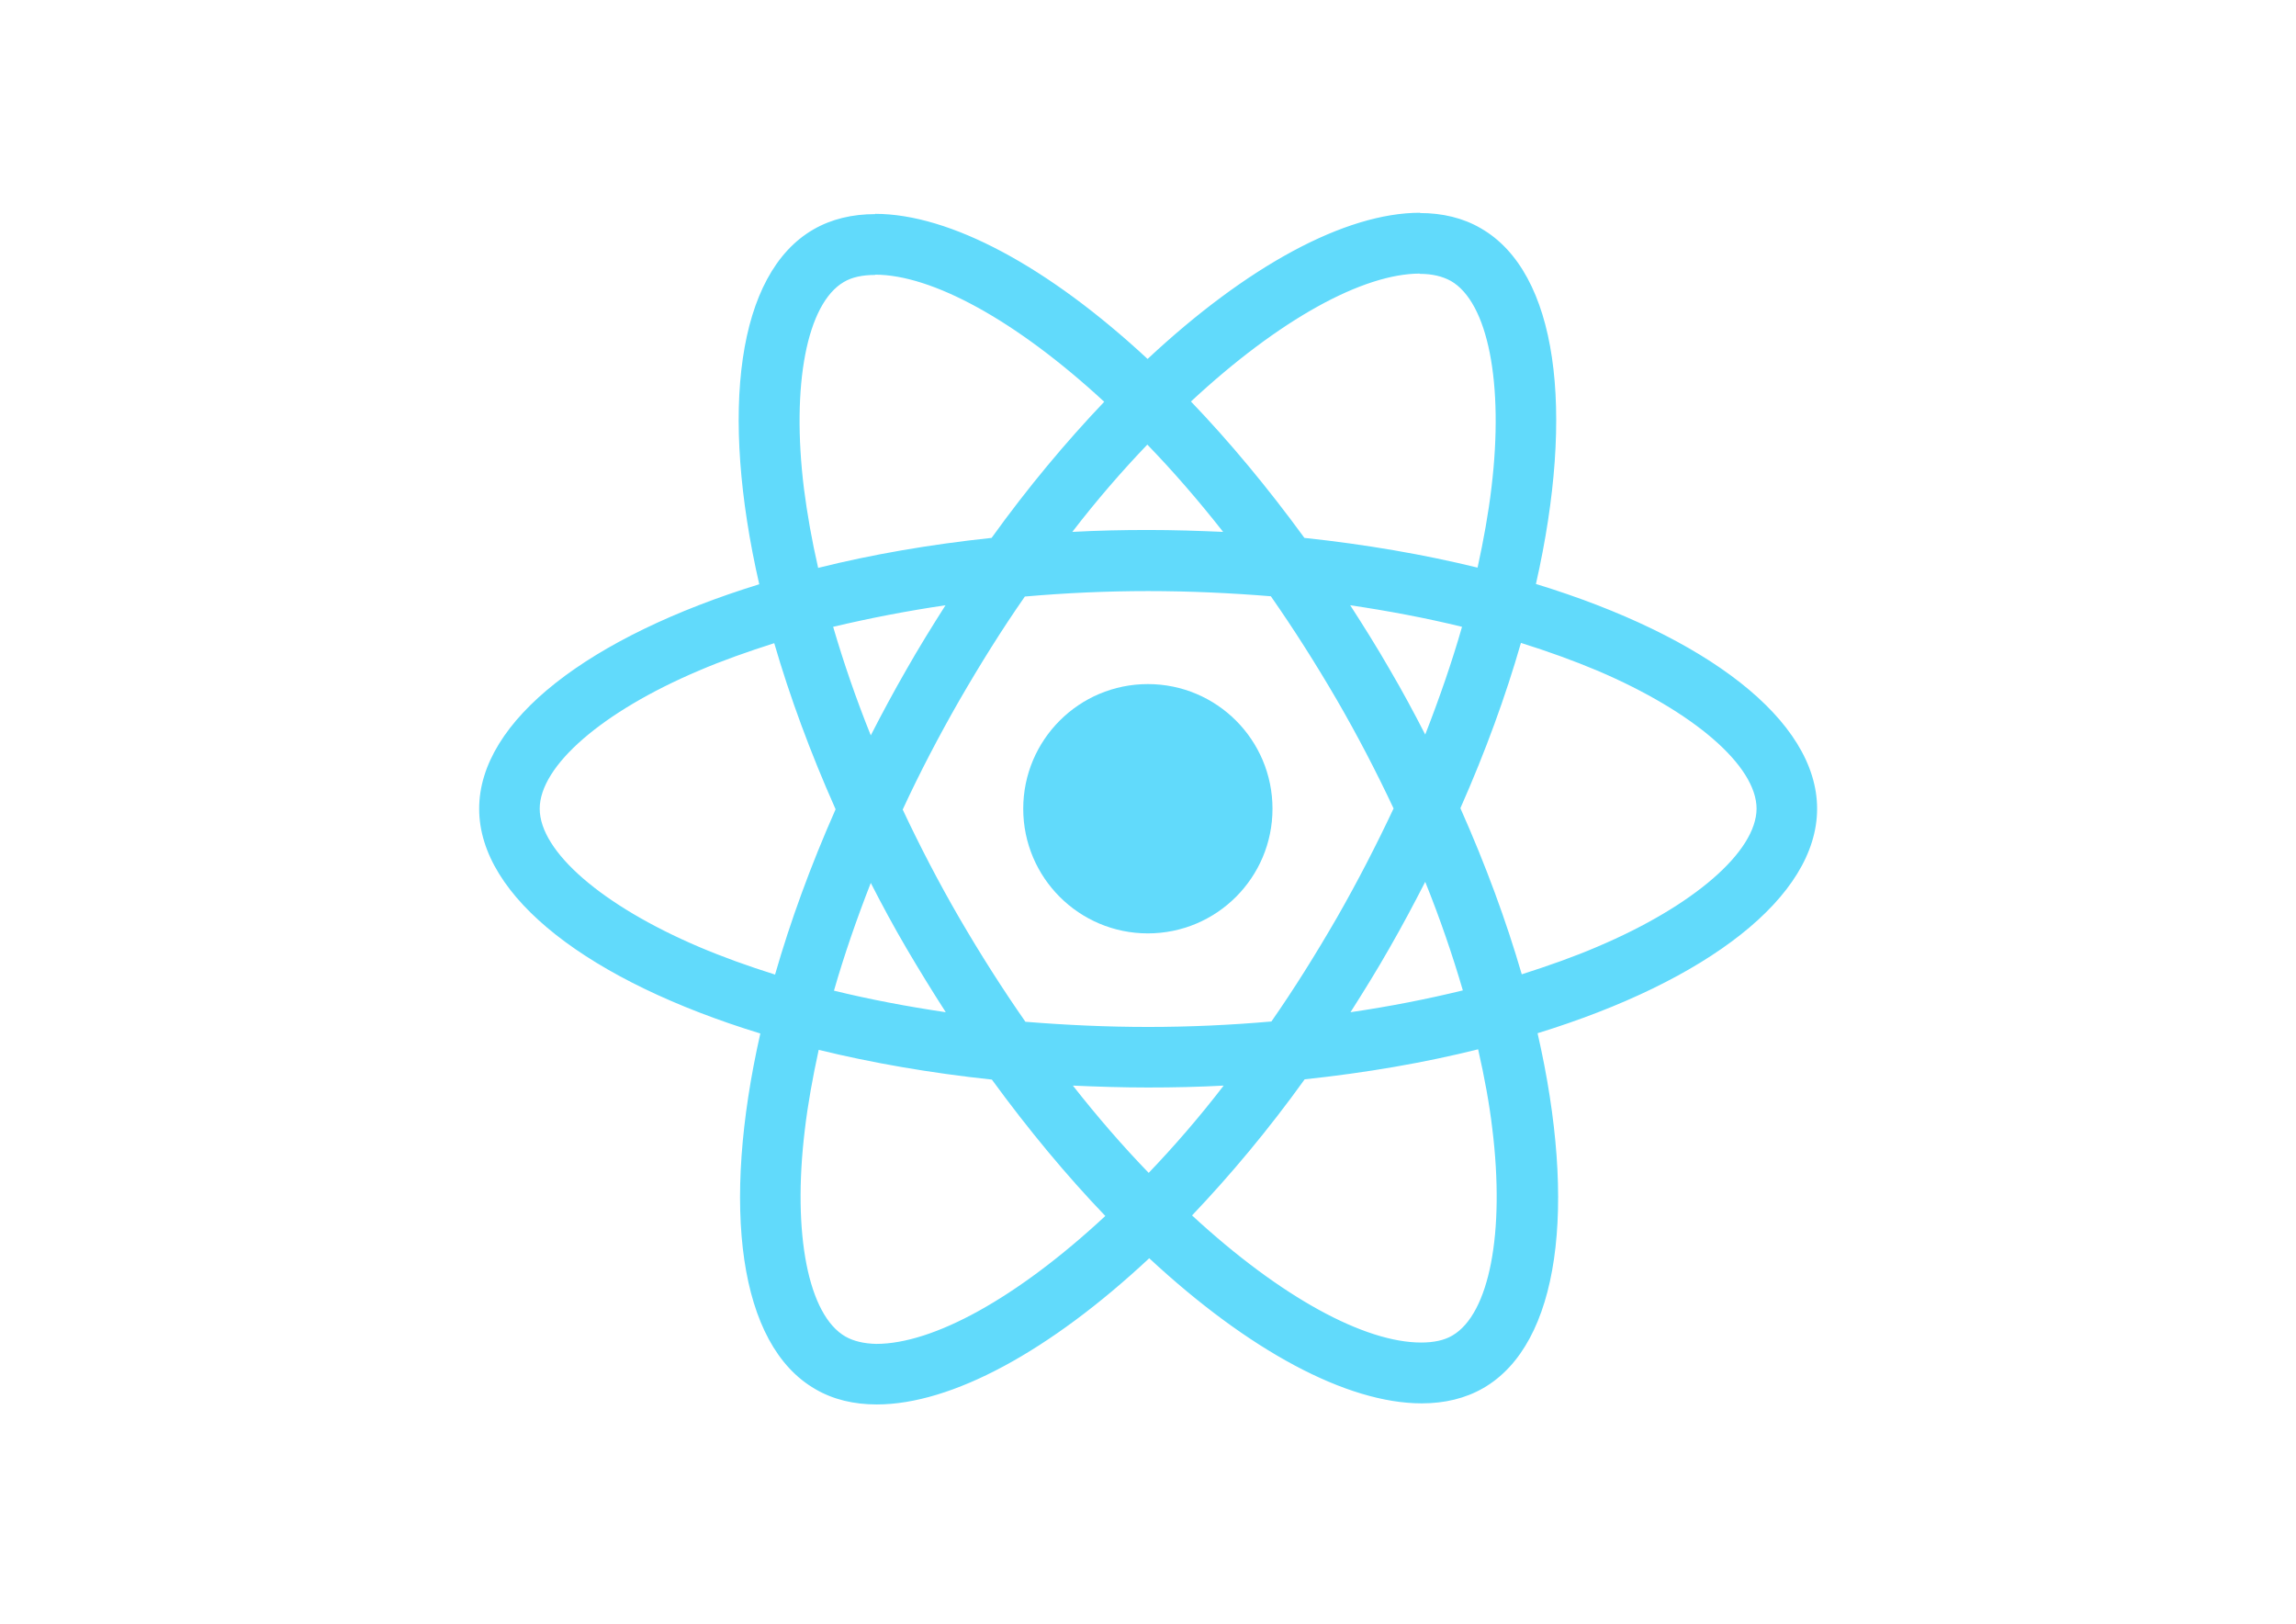
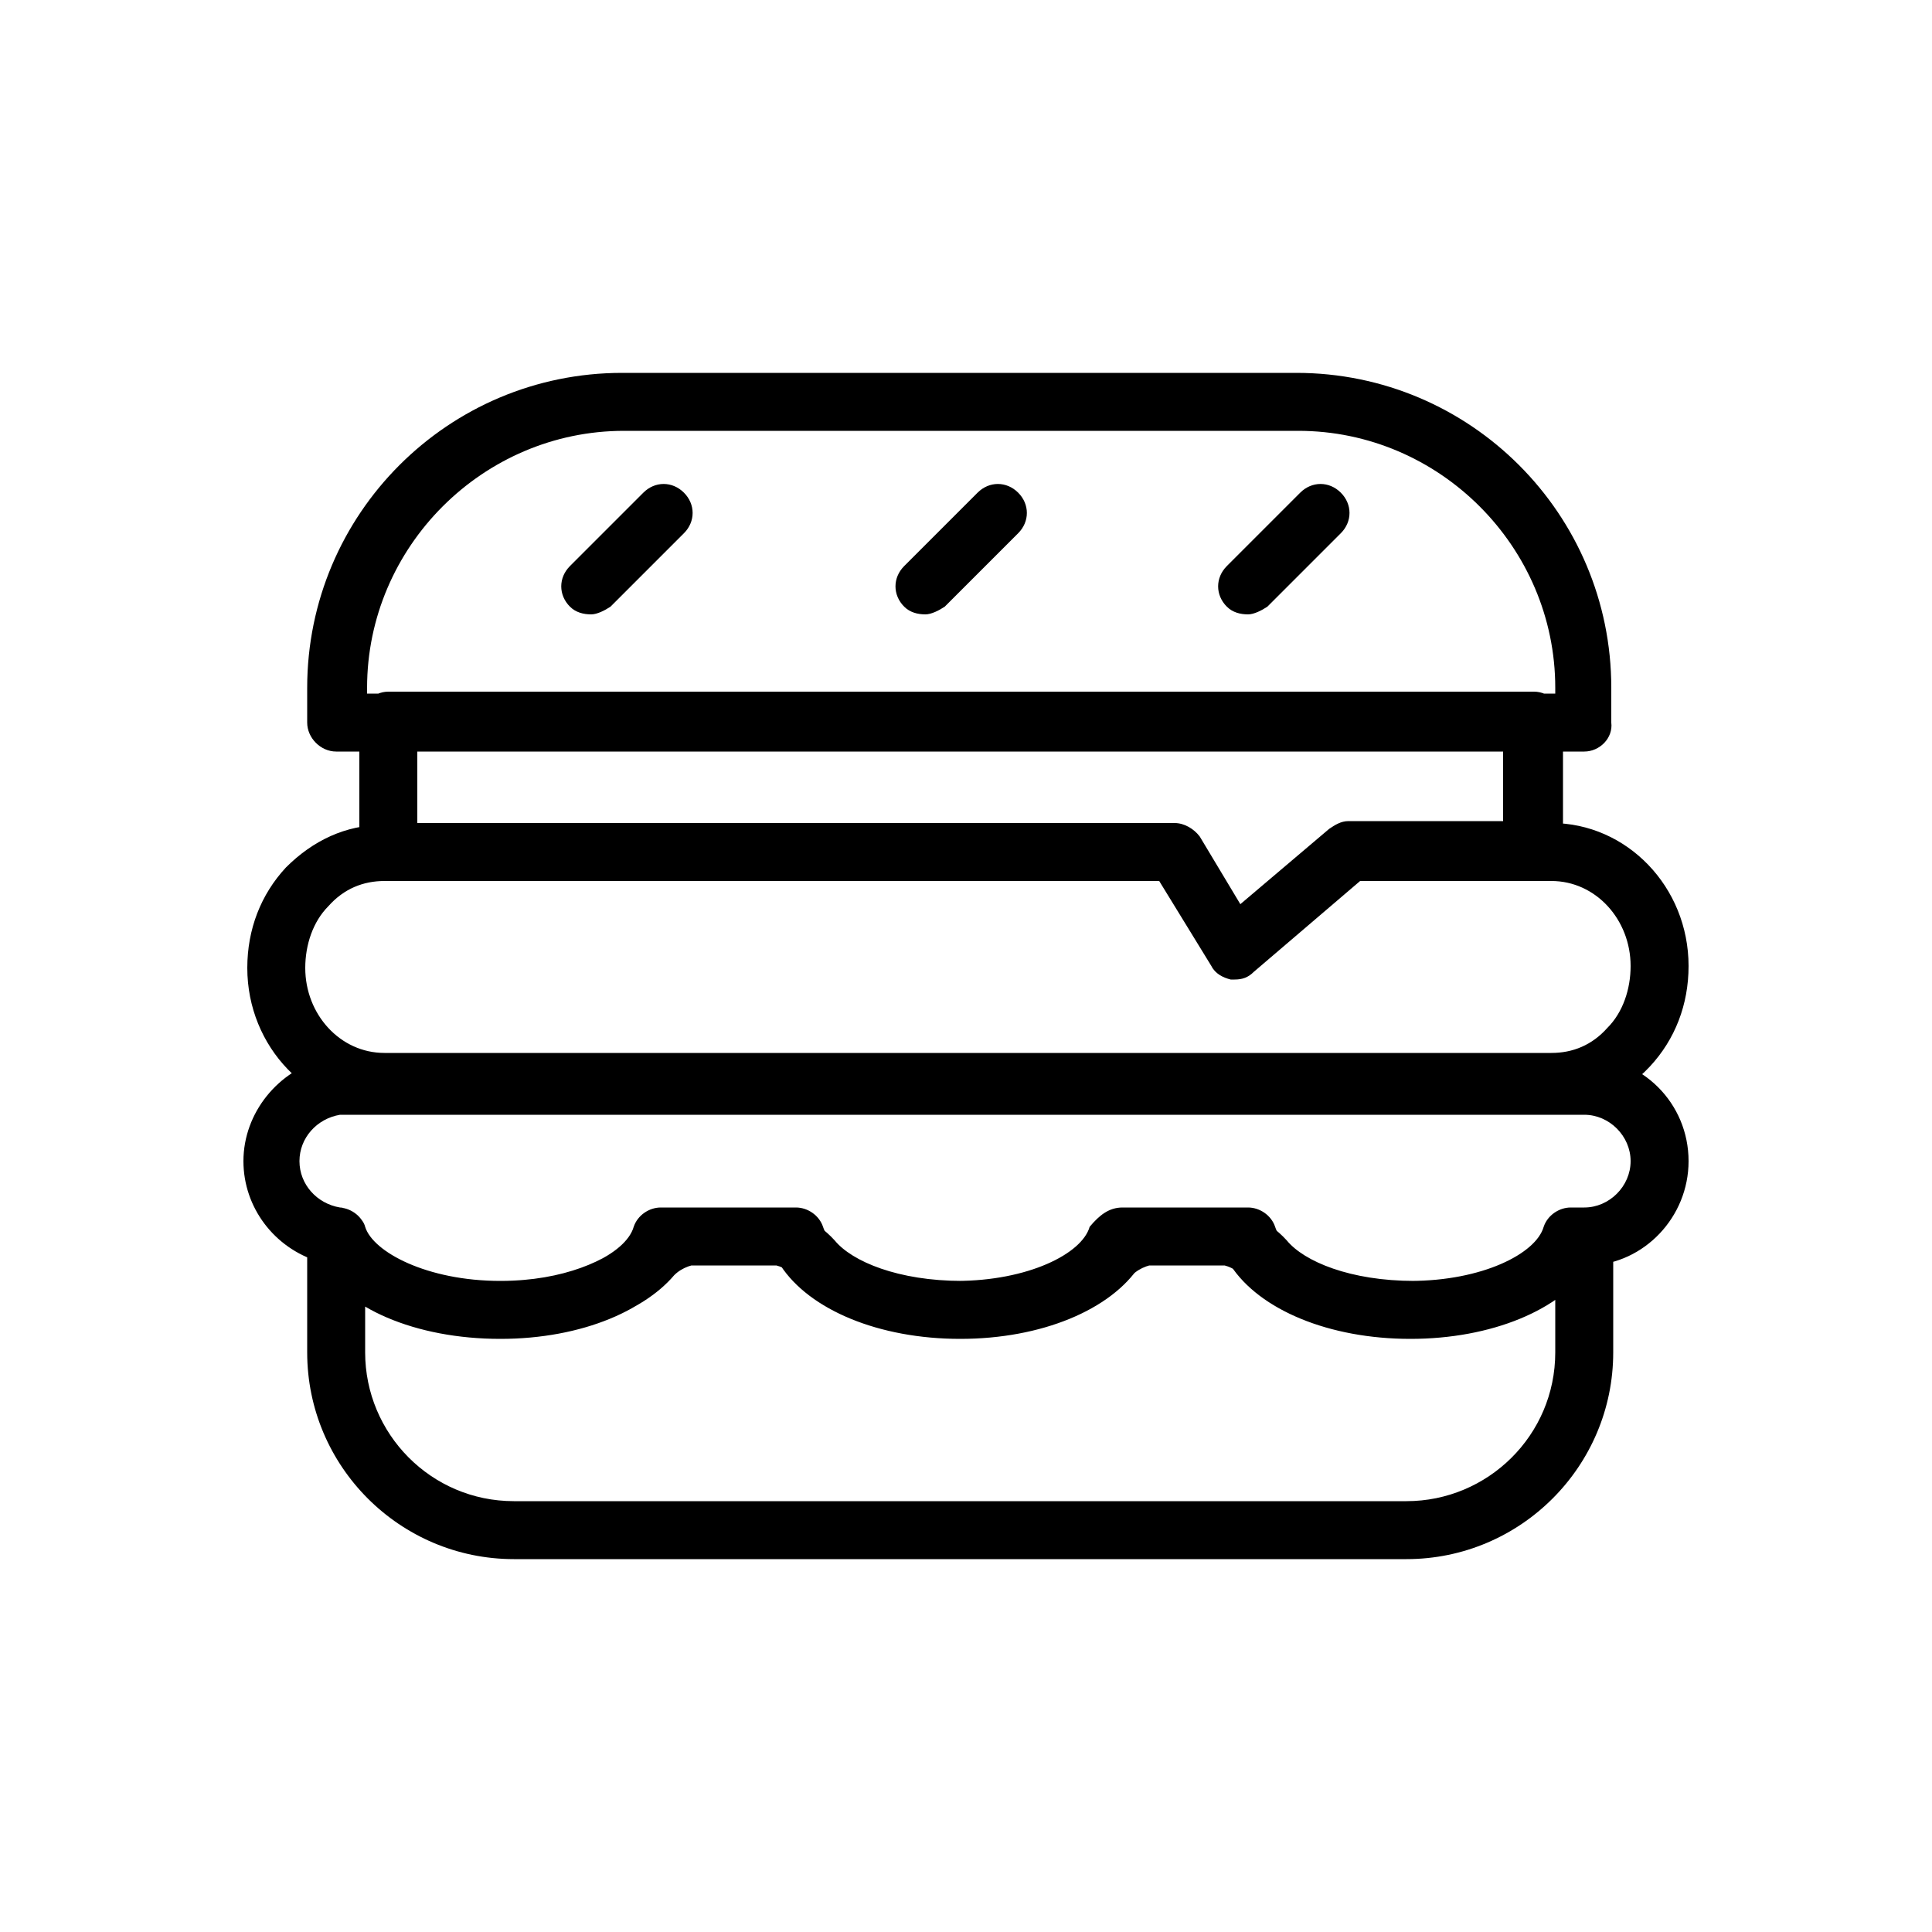
- <svg xmlns="http://www.w3.org/2000/svg" viewBox="0 0 841.9 595.3">
-   <g fill="#61DAFB">
-     <path d="M666.3 296.5c0-32.5-40.7-63.3-103.1-82.4 14.4-63.6 8-114.2-20.2-130.4-6.5-3.8-14.1-5.6-22.4-5.6v22.3c4.6 0 8.3.9 11.4 2.6 13.6 7.8 19.5 37.5 14.9 75.7-1.1 9.4-2.9 19.3-5.1 29.4-19.6-4.8-41-8.5-63.5-10.9-13.5-18.5-27.5-35.3-41.6-50 32.6-30.3 63.2-46.9 84-46.9V78c-27.5 0-63.5 19.6-99.9 53.6-36.4-33.8-72.4-53.2-99.9-53.2v22.3c20.7 0 51.4 16.5 84 46.6-14 14.7-28 31.4-41.3 49.9-22.6 2.4-44 6.1-63.6 11-2.3-10-4-19.7-5.2-29-4.7-38.2 1.1-67.9 14.6-75.8 3-1.8 6.9-2.6 11.5-2.6V78.5c-8.4 0-16 1.8-22.6 5.6-28.1 16.2-34.4 66.7-19.9 130.1-62.2 19.2-102.7 49.9-102.7 82.3 0 32.5 40.7 63.3 103.1 82.4-14.4 63.6-8 114.2 20.2 130.4 6.5 3.8 14.1 5.6 22.5 5.6 27.5 0 63.5-19.6 99.9-53.6 36.4 33.8 72.4 53.2 99.9 53.2 8.4 0 16-1.8 22.6-5.6 28.1-16.2 34.4-66.7 19.9-130.1 62-19.1 102.5-49.9 102.5-82.3zm-130.2-66.7c-3.7 12.9-8.3 26.2-13.5 39.5-4.1-8-8.4-16-13.1-24-4.6-8-9.5-15.8-14.4-23.4 14.2 2.1 27.9 4.7 41 7.9zm-45.8 106.5c-7.8 13.5-15.8 26.3-24.1 38.2-14.9 1.3-30 2-45.2 2-15.1 0-30.2-.7-45-1.9-8.3-11.9-16.4-24.6-24.2-38-7.6-13.1-14.5-26.4-20.8-39.8 6.2-13.4 13.2-26.8 20.7-39.9 7.8-13.5 15.8-26.3 24.1-38.2 14.9-1.3 30-2 45.2-2 15.1 0 30.2.7 45 1.9 8.3 11.9 16.4 24.6 24.2 38 7.6 13.1 14.5 26.4 20.8 39.8-6.3 13.4-13.2 26.8-20.7 39.9zm32.3-13c5.4 13.4 10 26.8 13.8 39.8-13.1 3.2-26.9 5.9-41.2 8 4.9-7.7 9.8-15.6 14.4-23.7 4.6-8 8.9-16.1 13-24.1zM421.2 430c-9.3-9.6-18.6-20.3-27.8-32 9 .4 18.2.7 27.5.7 9.4 0 18.7-.2 27.8-.7-9 11.7-18.3 22.4-27.5 32zm-74.4-58.9c-14.2-2.1-27.9-4.7-41-7.9 3.7-12.9 8.3-26.2 13.5-39.5 4.1 8 8.4 16 13.1 24 4.7 8 9.5 15.8 14.4 23.4zM420.7 163c9.3 9.6 18.6 20.3 27.8 32-9-.4-18.2-.7-27.5-.7-9.4 0-18.7.2-27.8.7 9-11.7 18.3-22.4 27.5-32zm-74 58.9c-4.9 7.7-9.8 15.6-14.4 23.7-4.6 8-8.9 16-13 24-5.4-13.4-10-26.8-13.8-39.8 13.1-3.1 26.9-5.8 41.2-7.9zm-90.5 125.2c-35.4-15.1-58.3-34.9-58.3-50.6 0-15.7 22.9-35.6 58.3-50.6 8.6-3.7 18-7 27.7-10.1 5.7 19.6 13.2 40 22.5 60.9-9.2 20.8-16.6 41.1-22.2 60.6-9.9-3.1-19.3-6.5-28-10.2zM310 490c-13.6-7.8-19.5-37.5-14.9-75.7 1.1-9.4 2.9-19.3 5.1-29.4 19.6 4.8 41 8.5 63.5 10.9 13.5 18.5 27.5 35.3 41.6 50-32.6 30.3-63.2 46.9-84 46.9-4.5-.1-8.3-1-11.3-2.7zm237.2-76.2c4.7 38.2-1.1 67.9-14.6 75.8-3 1.8-6.9 2.6-11.5 2.6-20.7 0-51.4-16.5-84-46.6 14-14.7 28-31.4 41.3-49.9 22.6-2.4 44-6.1 63.6-11 2.3 10.1 4.1 19.8 5.2 29.1zm38.5-66.7c-8.6 3.7-18 7-27.7 10.1-5.7-19.6-13.2-40-22.5-60.9 9.2-20.8 16.6-41.1 22.2-60.6 9.9 3.1 19.3 6.5 28.1 10.2 35.4 15.1 58.3 34.9 58.3 50.6-.1 15.7-23 35.6-58.4 50.6zM320.8 78.4z" />
-     <circle cx="420.9" cy="296.5" r="45.7" />
-     <path d="M520.5 78.1z" />
+ <svg xmlns="http://www.w3.org/2000/svg" fill="#000000" width="800px" height="800px" viewBox="0 0 100 100" version="1.1" xml:space="preserve">
+   <g id="_x31_" />
+   <g id="_x32_" />
+   <g id="_x33_" />
+   <g id="_x34_">
+     <path d="M72.8,80.7H26.6c-5.9,0-10.7-4.8-10.7-10.7v-6c0-0.8,0.7-1.5,1.5-1.5h0.1c0.6,0,1.2,0.4,1.4,1c0.4,1.3,3.2,2.8,7,2.8   c3.3,0,5.6-1.1,6.6-2.1c0.9-1.1,2.3-1.7,3.9-1.7h2.9c1.5,0,2.9,0.6,3.9,1.7c0.9,1.1,3.3,2.1,6.6,2.1c3.2,0,5.6-1.1,6.6-2.1   c0.9-1.1,2.3-1.7,3.9-1.7h2.4c1.5,0,2.9,0.6,3.9,1.7c0.9,1.1,3.3,2.1,6.6,2.1c3.7,0,6.5-1.4,6.9-2.8c0.2-0.6,0.8-1,1.4-1H82   c0.8,0,1.5,0.7,1.5,1.5v6C83.5,75.9,78.7,80.7,72.8,80.7z M18.9,67.6V70c0,4.2,3.4,7.7,7.7,7.7h46.2c4.2,0,7.7-3.4,7.7-7.7v-2.8   c-1.8,1.3-4.5,2-7.5,2c-3.7,0-7.1-1.2-8.8-3.2c-0.3-0.4-0.9-0.6-1.6-0.6h-2.4c-0.6,0-1.2,0.2-1.6,0.6c-1.7,2-5.1,3.2-8.8,3.2   c-3.7,0-7.1-1.2-8.8-3.2c-0.3-0.4-0.9-0.6-1.6-0.6h-2.9c-0.6,0-1.2,0.2-1.6,0.6c-1.7,2-5.1,3.2-8.8,3.2   C23.2,69.3,20.8,68.7,18.9,67.6z M80.3,57.5H19.9c-3.9,0-7.1-3.3-7.1-7.4c0-2,0.7-3.8,2-5.2c1.4-1.4,3.1-2.2,5-2.2h41   c0.5,0,1,0.3,1.3,0.7l2.1,3.5l4.6-3.9c0.3-0.2,0.6-0.4,1-0.4h10.5c3.9,0,7.1,3.3,7.1,7.4c0,2-0.7,3.8-2,5.2   C84,56.7,82.2,57.5,80.3,57.5z M19.9,45.6c-1.1,0-2.1,0.4-2.9,1.3c-0.8,0.8-1.2,2-1.2,3.2c0,2.4,1.8,4.4,4.1,4.4h60.4   c1.1,0,2.1-0.4,2.9-1.3c0.8-0.8,1.2-2,1.2-3.2c0-2.4-1.8-4.4-4.1-4.4h-9.9l-5.5,4.7c-0.3,0.3-0.8,0.4-1.2,0.3   c-0.4-0.1-0.8-0.3-1-0.7L60,45.6H19.9z M63.9,50.7c-0.1,0-0.2,0-0.2,0c-0.4-0.1-0.8-0.3-1-0.7L60,45.6H20.1c-0.8,0-1.5-0.7-1.5-1.5   v-6.8c0-0.8,0.7-1.5,1.5-1.5h59.3c0.8,0,1.5,0.7,1.5,1.5v6.8c0,0.8-0.7,1.5-1.5,1.5h-9l-5.5,4.7C64.6,50.6,64.3,50.7,63.9,50.7z    M21.6,42.6h39.2c0.5,0,1,0.3,1.3,0.7l2.1,3.5l4.6-3.9c0.3-0.2,0.6-0.4,1-0.4h8v-3.8H21.6V42.6z M61.9,41.3 M73,69.3   c-4.2,0-7.8-1.5-9.3-3.8H59c-1.5,2.3-5.1,3.8-9.3,3.8c-4.2,0-7.8-1.5-9.3-3.8h-5.2c-1.5,2.3-5.1,3.8-9.3,3.8c-4.4,0-8.1-1.6-9.4-4   c-2.3-0.7-3.9-2.8-3.9-5.2c0-2.5,1.8-4.7,4.2-5.3c0.2-0.1,0.4-0.1,0.6-0.1H82c3,0,5.4,2.4,5.4,5.4c0,2.9-2.3,5.3-5.1,5.4   C80.8,67.8,77.2,69.3,73,69.3z M58.1,62.5h6.5c0.6,0,1.2,0.4,1.4,1c0.4,1.3,3.2,2.8,7,2.8c3.7,0,6.5-1.4,6.9-2.8   c0.2-0.6,0.8-1,1.4-1H82c1.3,0,2.4-1.1,2.4-2.4c0-1.3-1.1-2.4-2.4-2.4H17.8c-0.1,0-0.1,0-0.2,0c-1.2,0.2-2.1,1.2-2.1,2.4   s0.9,2.2,2.1,2.4c0.2,0,0.3,0.1,0.4,0.1c0.4,0.2,0.8,0.5,0.9,0.9c0.4,1.3,3.2,2.8,7,2.8c3.7,0,6.5-1.4,6.9-2.8c0.2-0.6,0.8-1,1.4-1   h7c0.6,0,1.2,0.4,1.4,1c0.4,1.3,3.2,2.8,6.9,2.8c3.7,0,6.5-1.4,6.9-2.8C56.9,62.9,57.4,62.5,58.1,62.5z M82,38.9H17.4   c-0.8,0-1.5-0.7-1.5-1.5v-1.8c0-9,7.3-16.3,16.3-16.3h34.9c9,0,16.3,7.3,16.3,16.3v1.8C83.5,38.2,82.8,38.9,82,38.9z M18.9,35.9   h61.6v-0.3c0-7.3-6-13.3-13.3-13.3H32.3c-7.3,0-13.3,6-13.3,13.3V35.9z M31.6,31.4l3.8-3.8c0.6-0.6,0.6-1.5,0-2.1   c-0.6-0.6-1.5-0.6-2.1,0l-3.8,3.8c-0.6,0.6-0.6,1.5,0,2.1c0.3,0.3,0.7,0.4,1.1,0.4C30.9,31.8,31.3,31.6,31.6,31.4z M48.9,31.4   l3.8-3.8c0.6-0.6,0.6-1.5,0-2.1c-0.6-0.6-1.5-0.6-2.1,0l-3.8,3.8c-0.6,0.6-0.6,1.5,0,2.1c0.3,0.3,0.7,0.4,1.1,0.4   C48.2,31.8,48.6,31.6,48.9,31.4z M65.6,31.4l3.8-3.8c0.6-0.6,0.6-1.5,0-2.1c-0.6-0.6-1.5-0.6-2.1,0l-3.8,3.8   c-0.6,0.6-0.6,1.5,0,2.1c0.3,0.3,0.7,0.4,1.1,0.4C64.9,31.8,65.3,31.6,65.6,31.4z" />
  </g>
+   <g id="_x35_" />
+   <g id="_x36_" />
+   <g id="_x37_" />
+   <g id="_x38_" />
+   <g id="_x39_" />
+   <g id="_x31_0" />
+   <g id="_x31_1" />
+   <g id="_x31_2" />
+   <g id="_x31_3" />
+   <g id="_x31_4" />
+   <g id="_x31_5" />
+   <g id="_x31_6" />
+   <g id="_x31_7" />
+   <g id="_x31_8" />
+   <g id="_x31_9" />
+   <g id="_x32_0" />
+   <g id="_x32_1" />
+   <g id="_x32_2" />
+   <g id="_x32_3" />
+   <g id="_x32_4" />
</svg>
